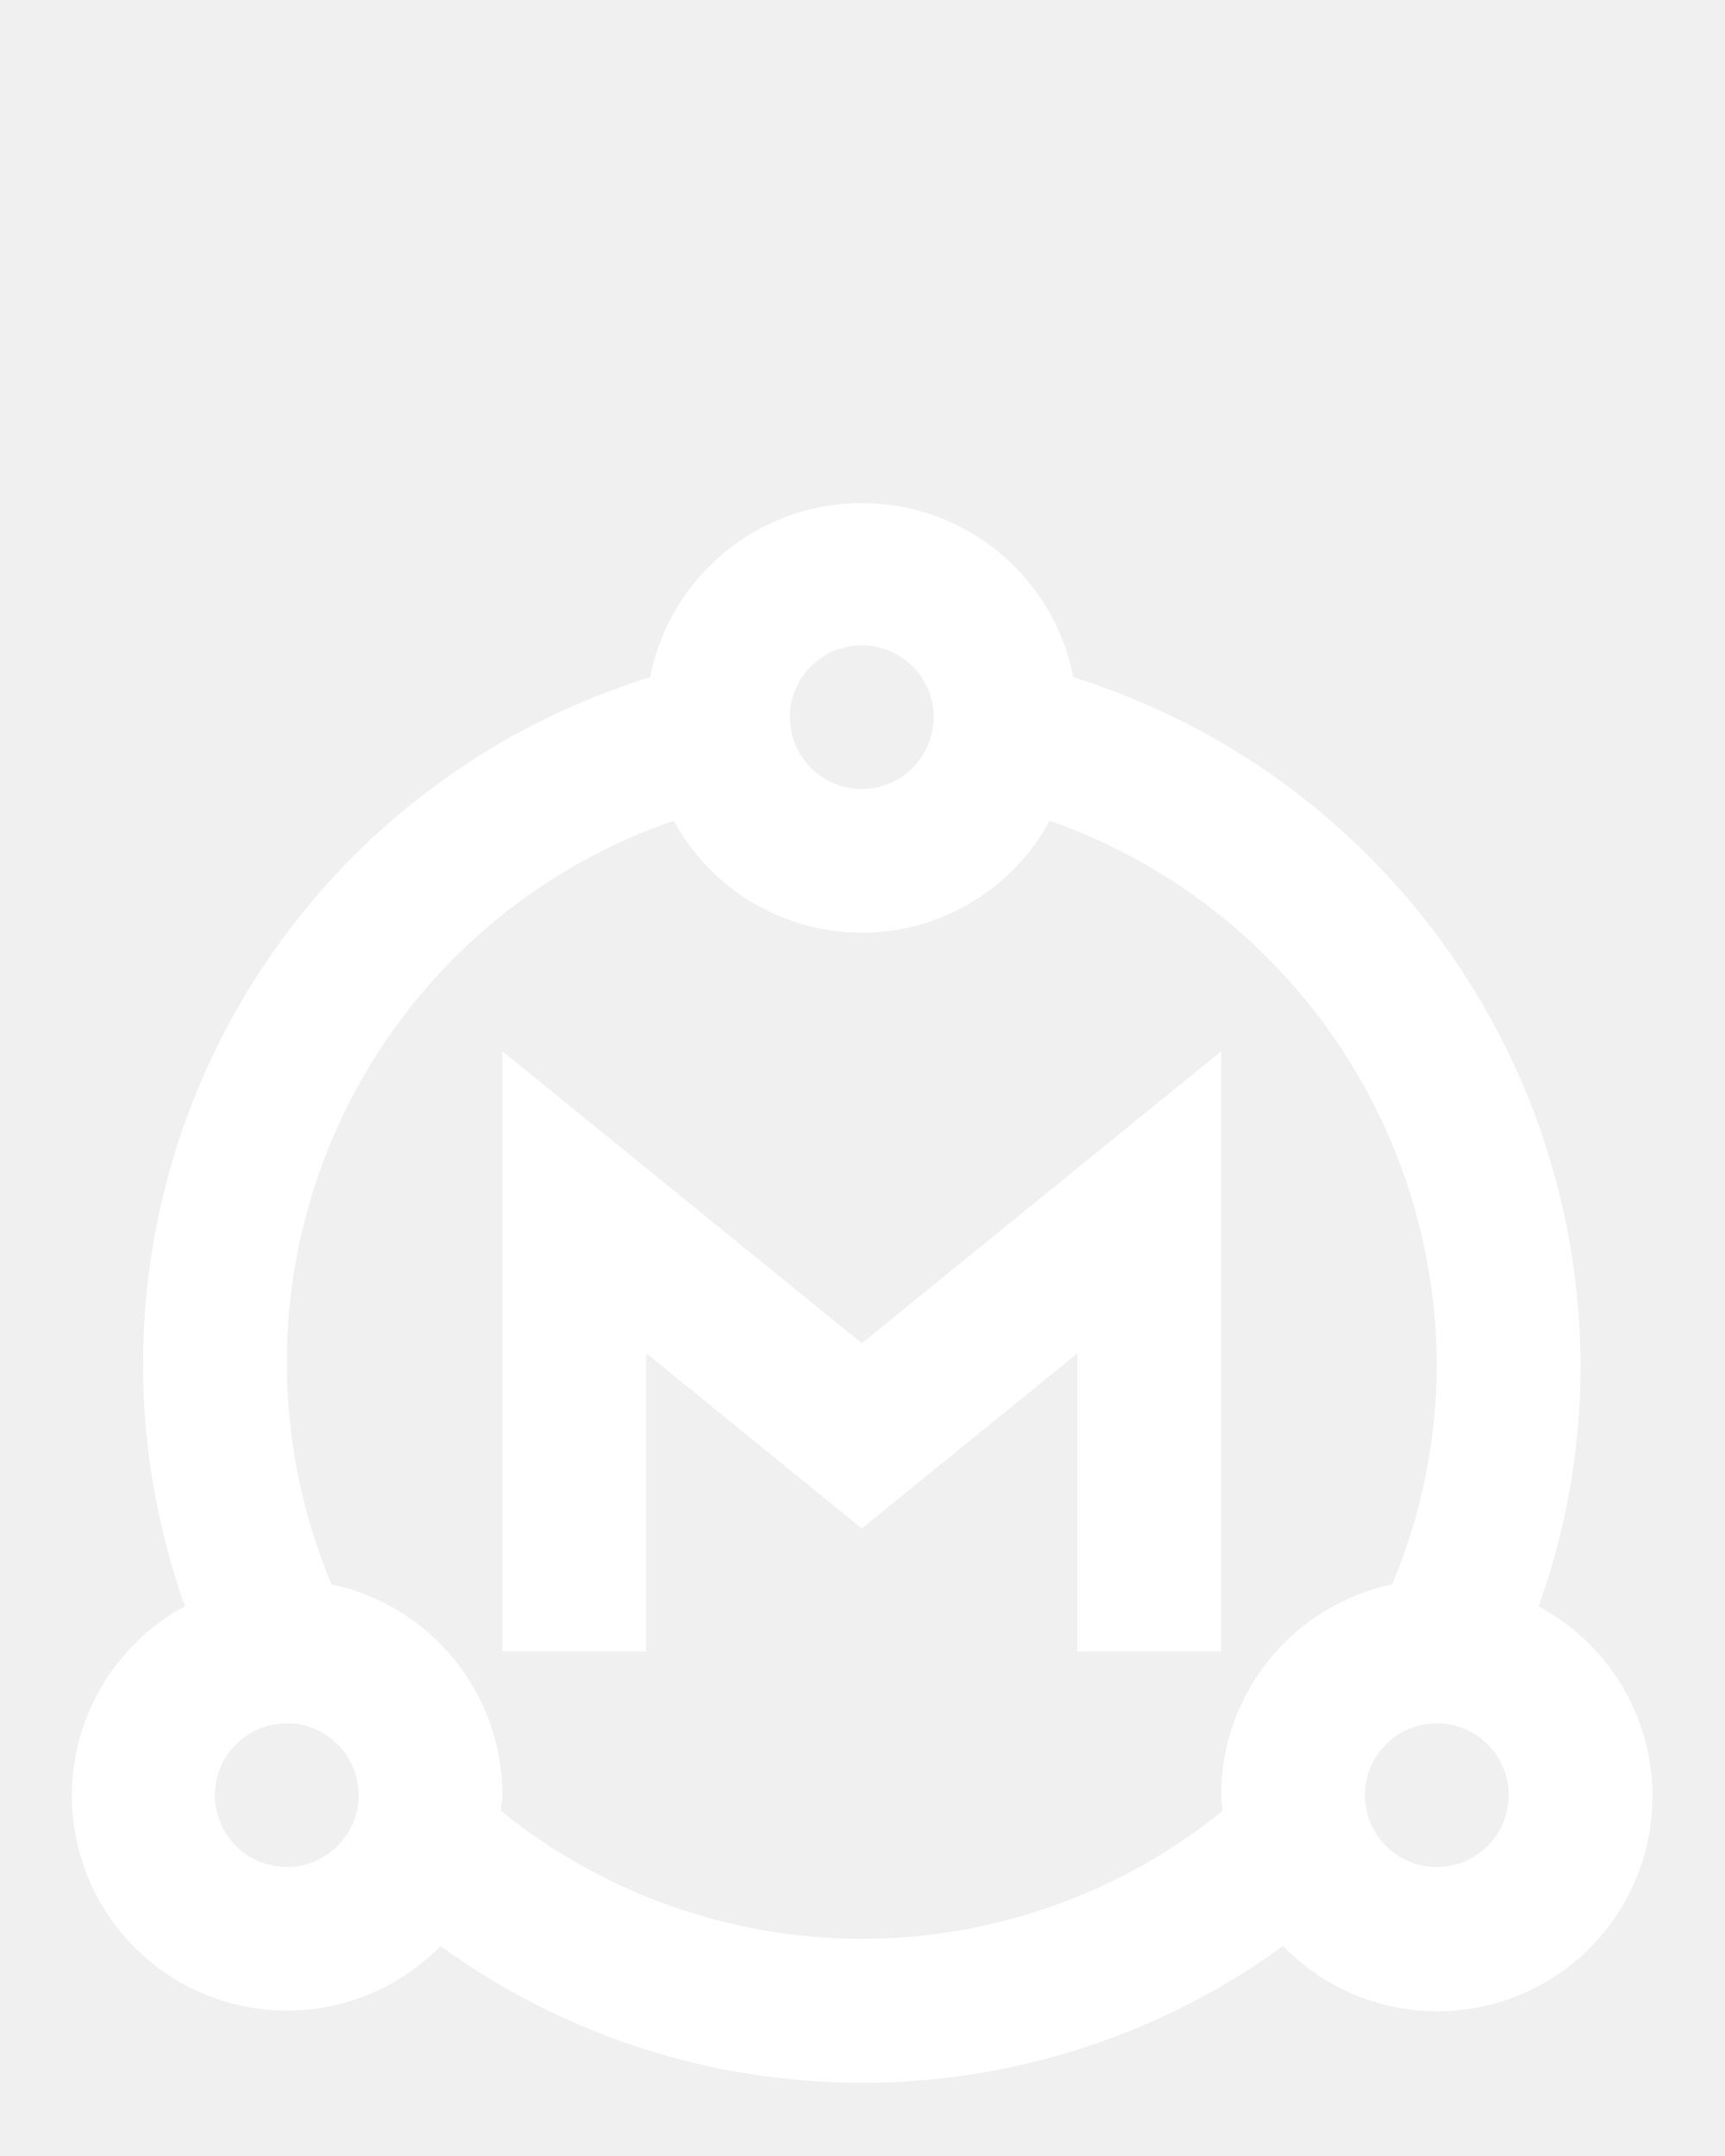
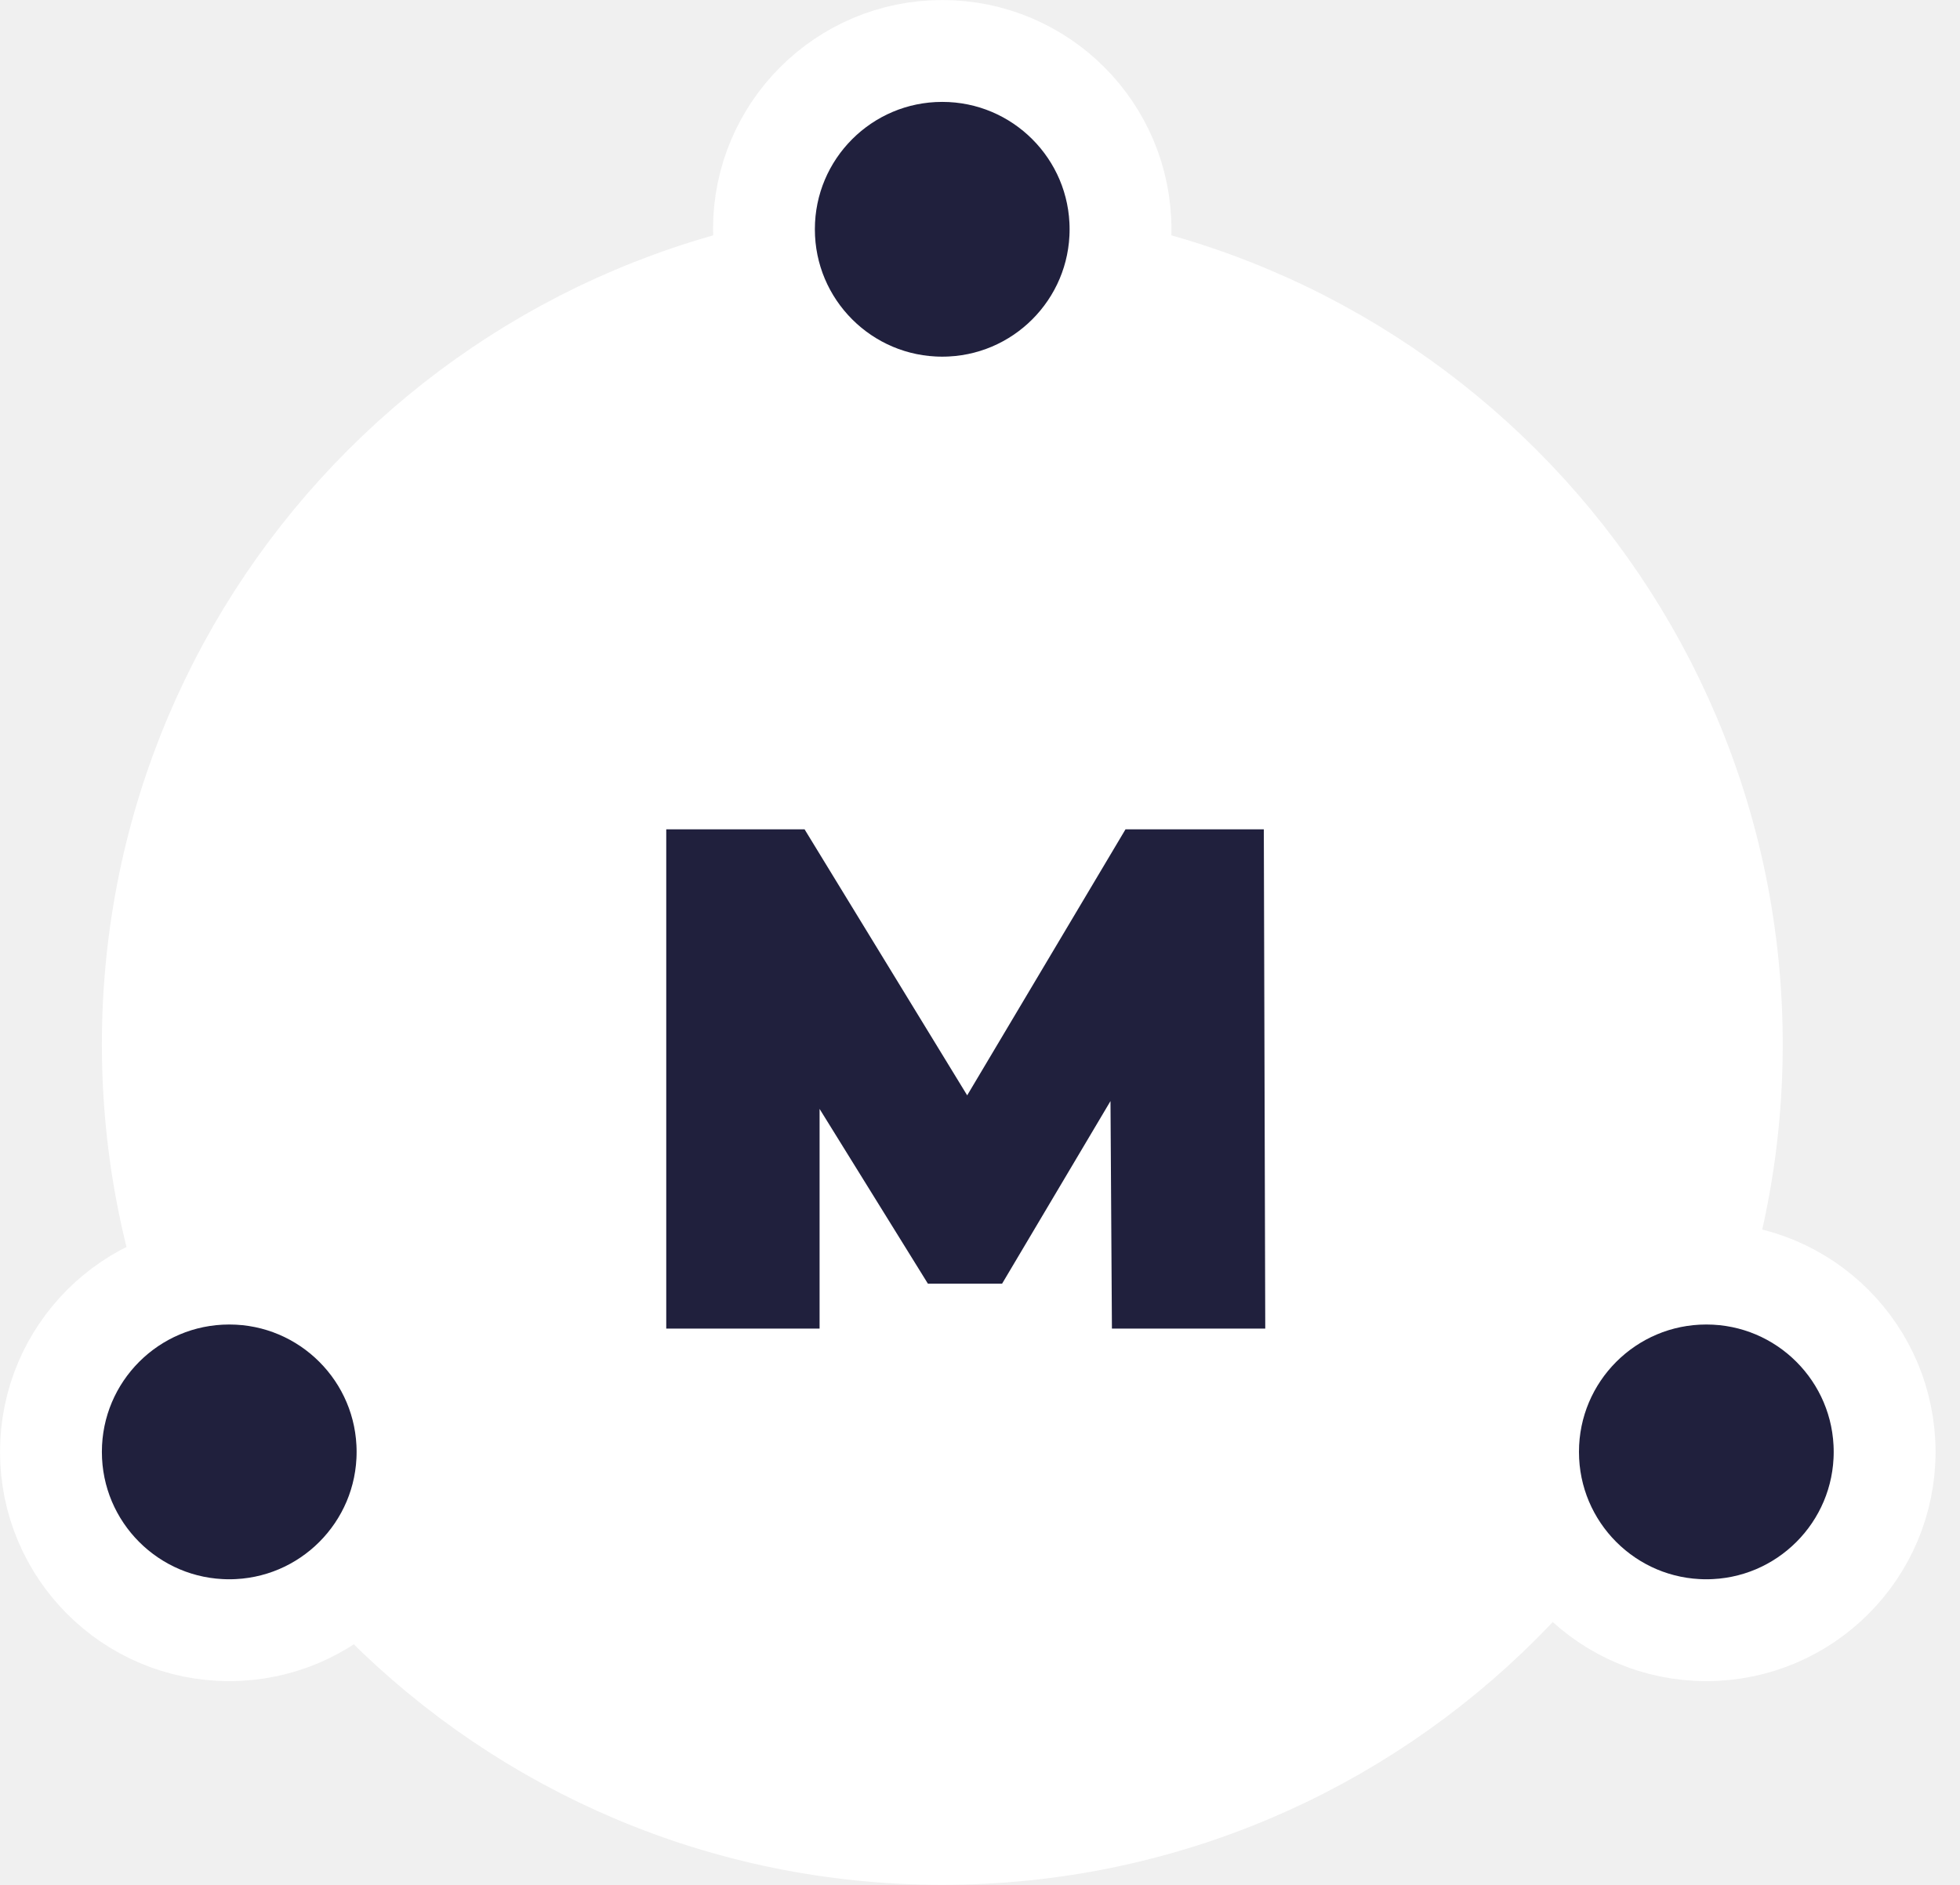
- <svg xmlns="http://www.w3.org/2000/svg" width="24px" height="30px" viewBox="0 0 24 30" version="1.1">
-   <g id="Master-Active" stroke="none" stroke-width="1" fill="none" fill-rule="evenodd">
-     <g id="Group-2" transform="translate(1, 7)" fill="#FFFFFF">
-       <path d="M20.407,15.351 C20.796,14.269 20.993,13.128 20.99,11.979 C20.967,7.598 18.114,3.735 13.934,2.423 C13.659,1.015 12.425,-1.77635684e-15 10.99,-1.77635684e-15 C9.556,-1.77635684e-15 8.322,1.015 8.046,2.423 C5.438,3.228 3.271,5.064 2.049,7.505 C0.827,9.946 0.655,12.78 1.573,15.351 C0.537,15.909 -0.076,17.023 0.008,18.198 C0.091,19.372 0.855,20.388 1.96,20.794 C3.065,21.2 4.306,20.92 5.129,20.079 C8.625,22.616 13.356,22.616 16.851,20.079 C17.674,20.926 18.917,21.21 20.026,20.805 C21.135,20.399 21.902,19.38 21.984,18.202 C22.066,17.025 21.449,15.909 20.407,15.353 L20.407,15.351 Z M10.99,1.979 C11.543,1.979 11.99,2.427 11.99,2.979 C11.99,3.531 11.543,3.979 10.99,3.979 C10.438,3.979 9.99,3.531 9.99,2.979 C9.99,2.427 10.438,1.979 10.99,1.979 Z M2.99,18.979 C2.438,18.979 1.99,18.531 1.99,17.979 C1.99,17.427 2.438,16.979 2.99,16.979 C3.543,16.979 3.99,17.427 3.99,17.979 C3.99,18.531 3.543,18.979 2.99,18.979 Z M10.99,19.979 C9.162,19.977 7.389,19.348 5.968,18.196 C5.968,18.123 5.99,18.053 5.99,17.979 C5.99,16.563 4.998,15.34 3.612,15.046 C2.758,13.011 2.785,10.713 3.688,8.699 C4.59,6.685 6.288,5.136 8.375,4.42 C8.895,5.38 9.899,5.978 10.99,5.978 C12.081,5.978 13.085,5.38 13.604,4.42 C16.816,5.549 18.972,8.575 18.99,11.979 C18.989,13.033 18.778,14.075 18.368,15.046 C16.983,15.34 15.991,16.563 15.99,17.979 C15.99,18.053 16.007,18.123 16.012,18.196 C14.592,19.348 12.819,19.978 10.99,19.979 Z M18.99,18.979 C18.438,18.979 17.99,18.531 17.99,17.979 C17.99,17.427 18.438,16.979 18.99,16.979 C19.543,16.979 19.99,17.427 19.99,17.979 C19.99,18.531 19.543,18.979 18.99,18.979 Z" id="Path_18873" fill-rule="nonzero" />
-       <polygon id="Path_18874" points="15.99 15.979 15.99 7.628 10.99 11.691 5.99 7.628 5.99 15.979 7.99 15.979 7.99 11.83 10.99 14.268 13.99 11.831 13.99 15.979" />
-     </g>
-   </g>
+ <svg xmlns="http://www.w3.org/2000/svg" width="26" height="25" viewBox="0 0 26 25" fill="none">
+   <circle cx="12.5" cy="13.851" r="10.473" fill="white" stroke="white" stroke-width="1.351" />
+   <path d="M13.939 17.432L13.92 14.415L12.482 16.837H11.498L10.061 14.519V17.432H8.027V10.811H9.862L12.019 14.339L14.119 10.811H15.954L15.973 17.432H13.939Z" fill="white" />
+   <circle cx="12.499" cy="3.041" r="2.365" fill="#20203D" stroke="white" stroke-width="1.351" />
+   <circle cx="22.635" cy="19.257" r="2.365" fill="#20203D" stroke="white" stroke-width="1.351" />
+   <circle cx="3.041" cy="19.257" r="2.365" fill="#20203D" stroke="white" stroke-width="1.351" />
+   <path d="M14.75 17.622L14.731 14.604L13.293 17.026H12.309L10.872 14.708V17.622H8.838V11H10.673L12.83 14.528L14.93 11H16.765L16.784 17.622H14.75Z" fill="#20203D" />
</svg>
